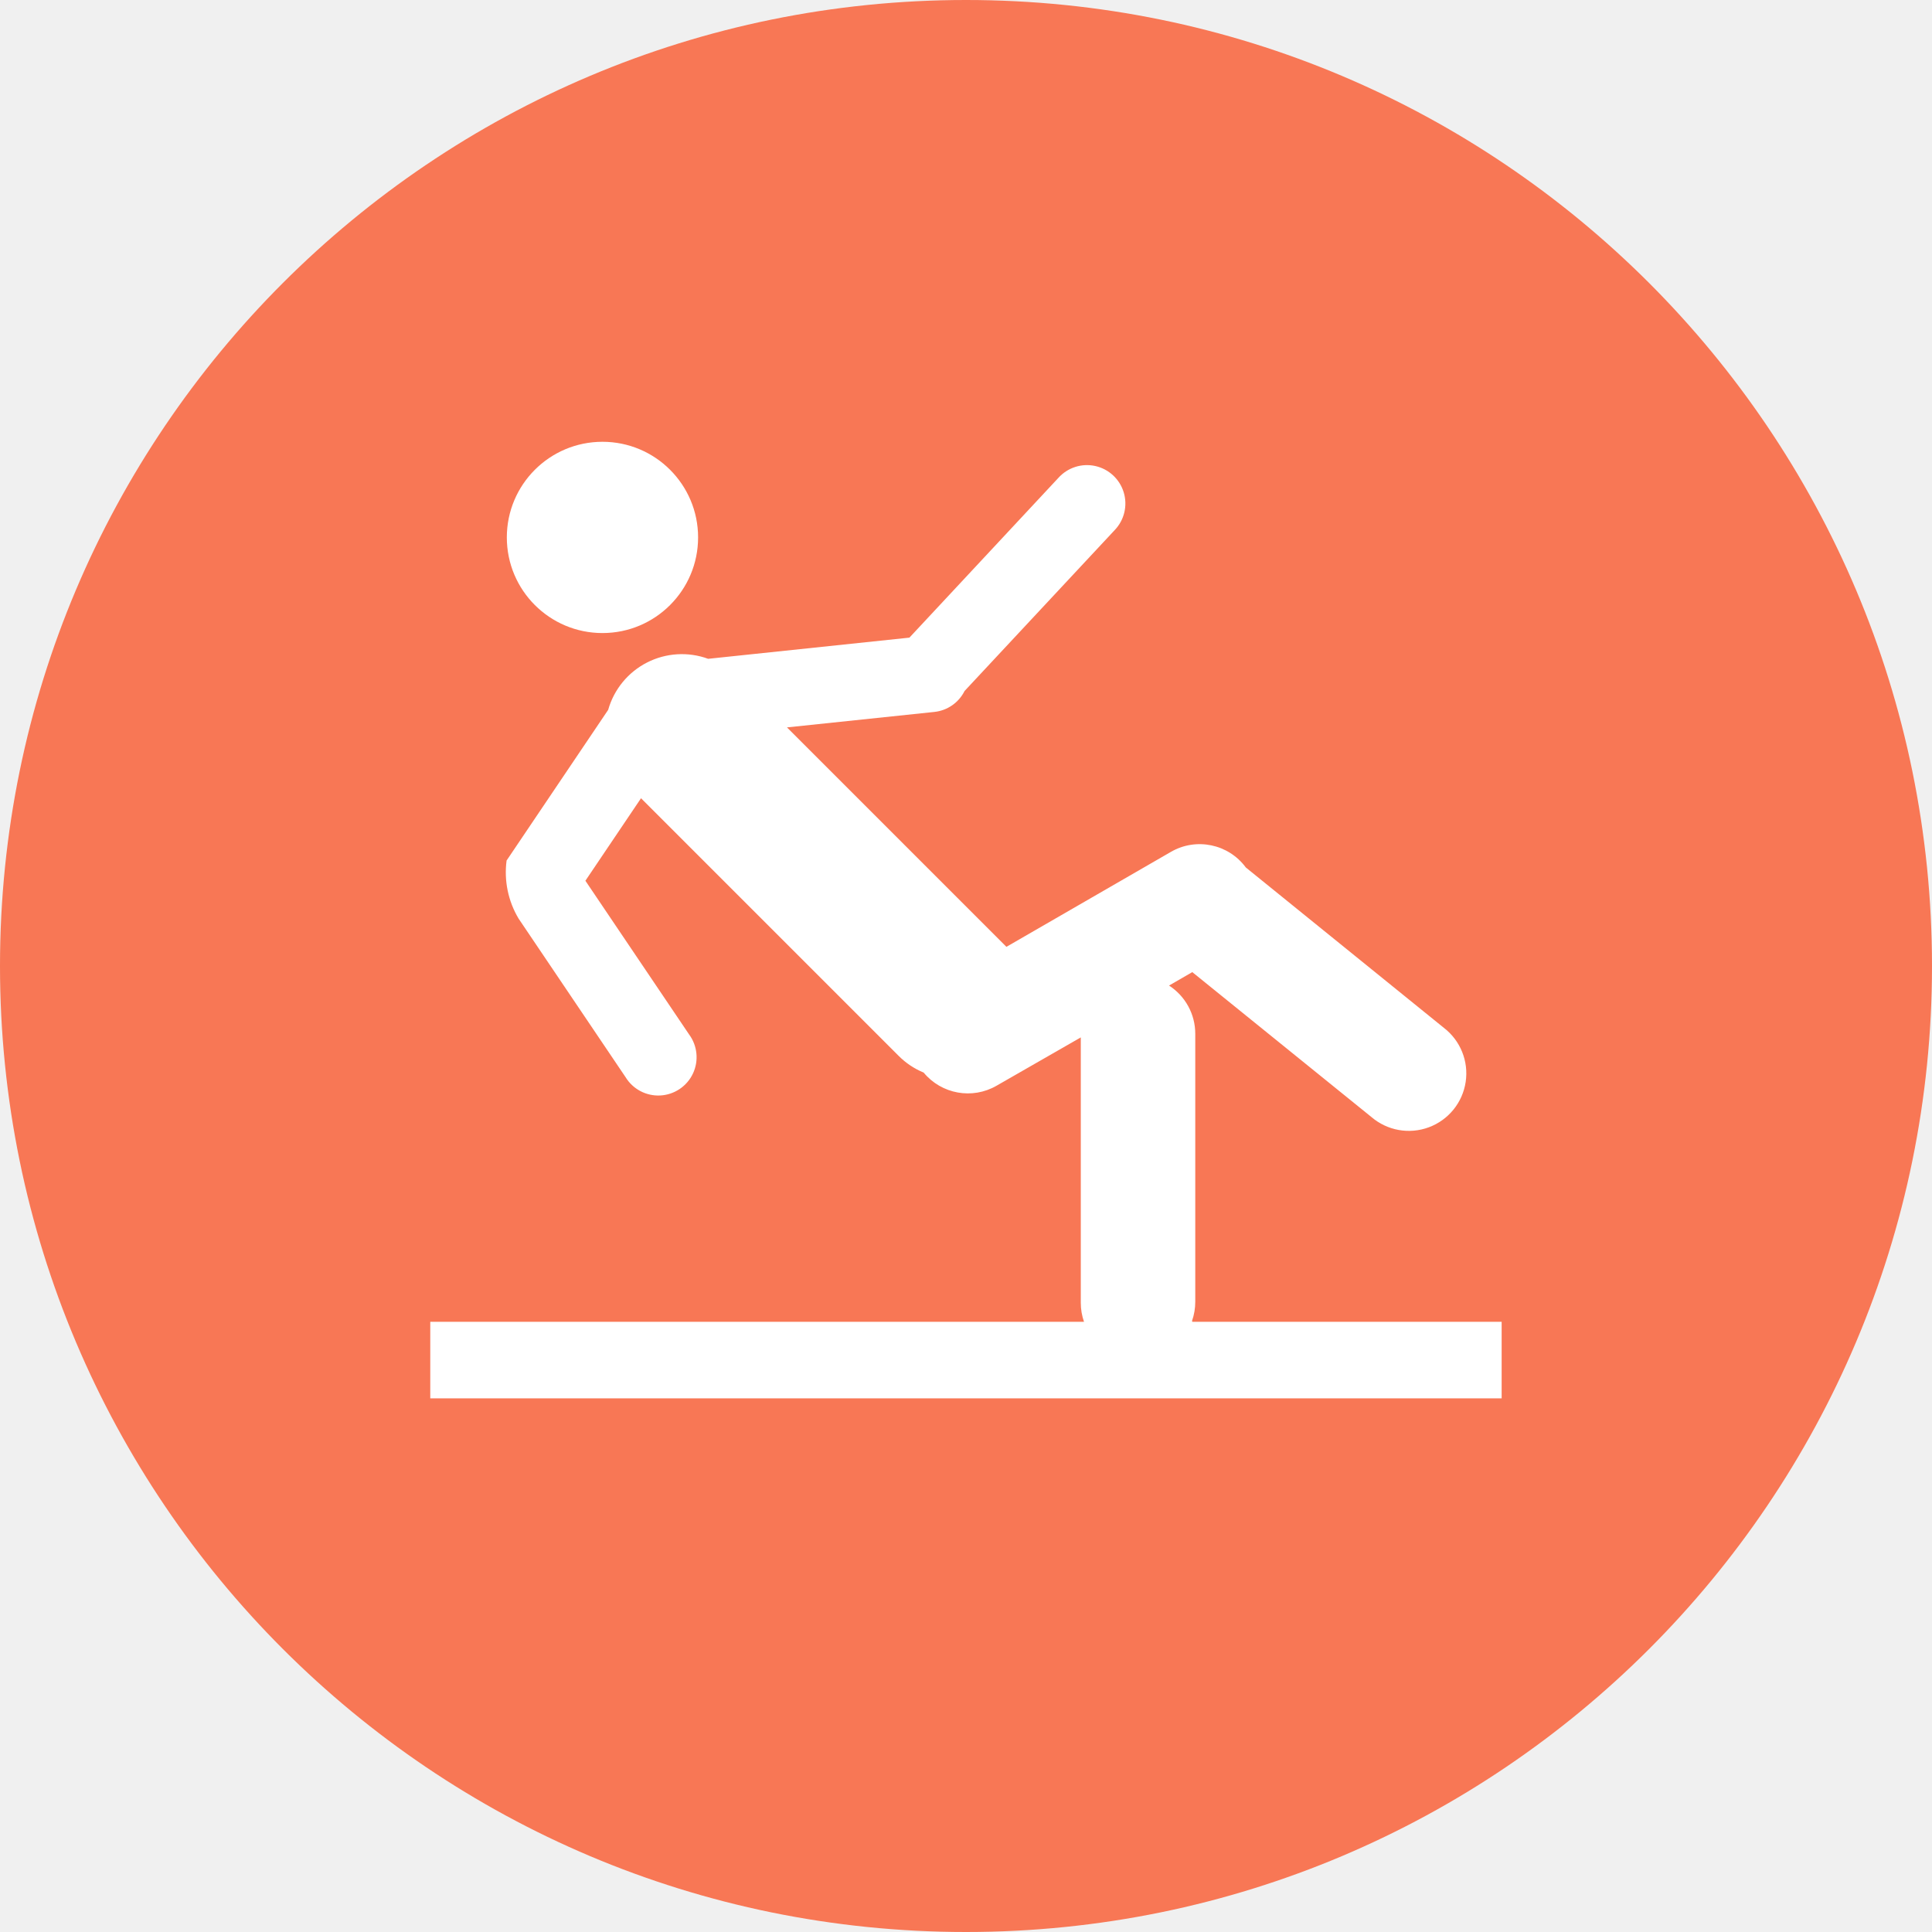
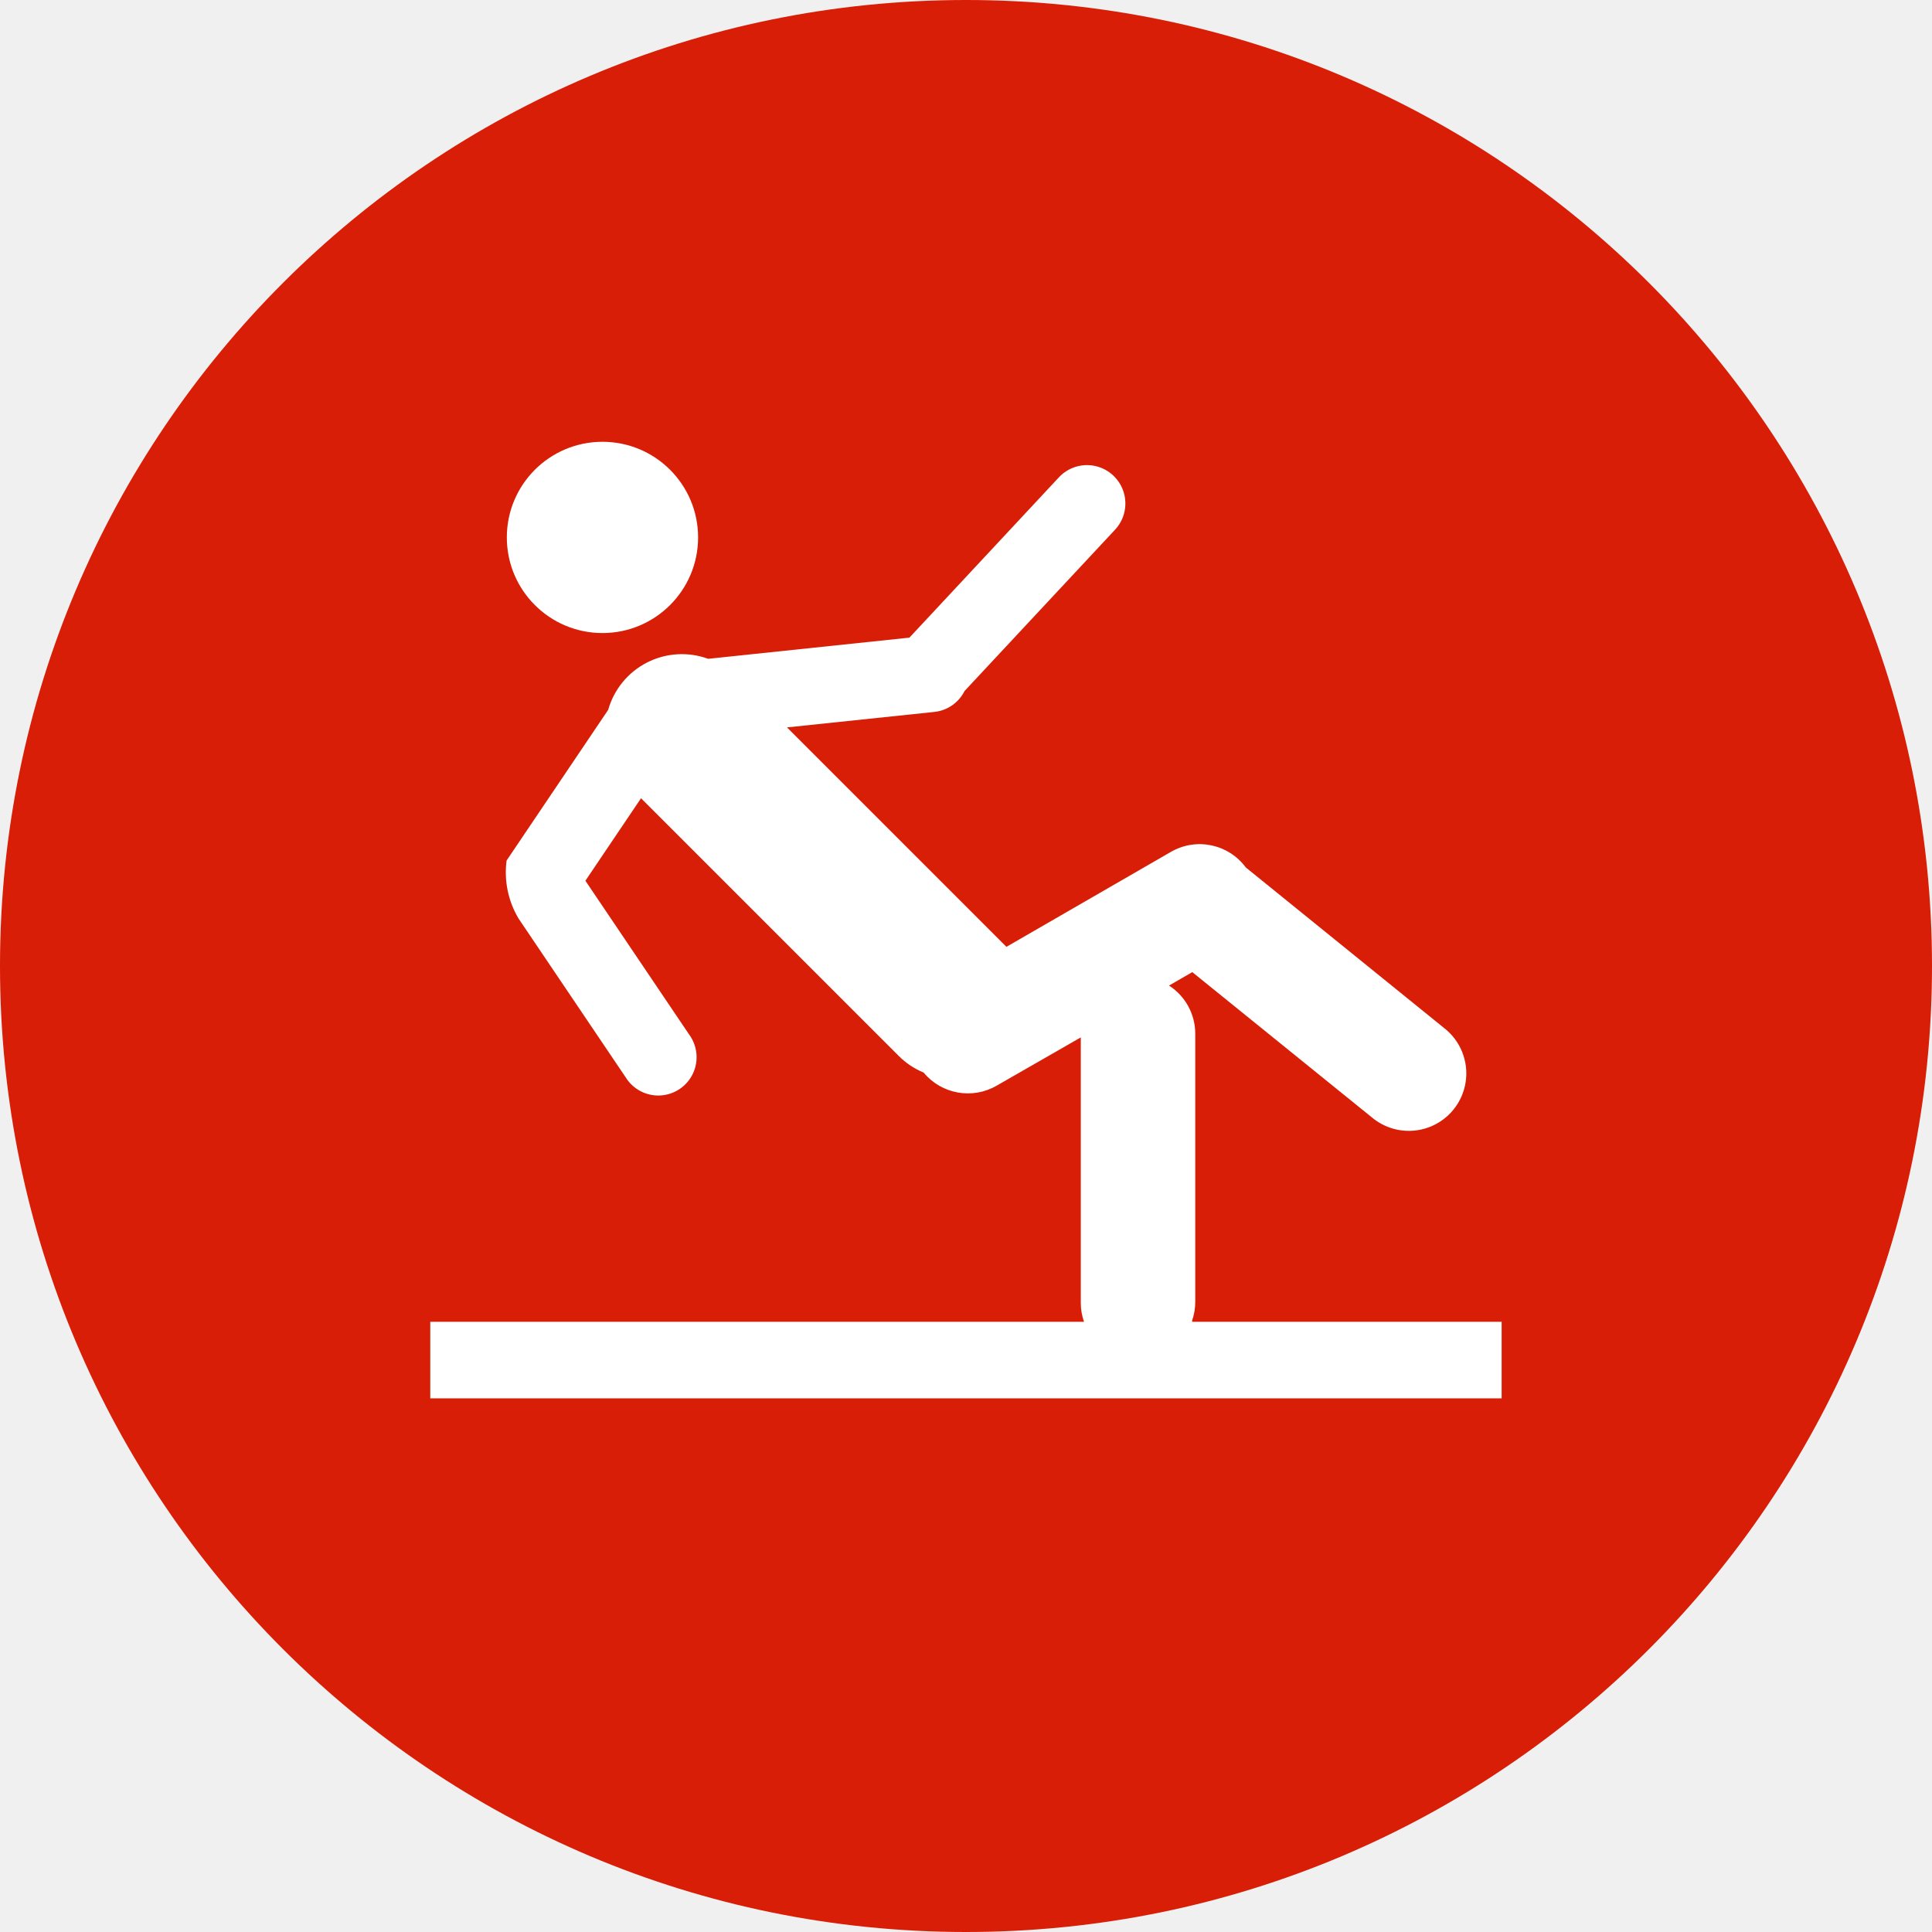
- <svg xmlns="http://www.w3.org/2000/svg" t="1738043752221" class="icon" viewBox="0 0 1024 1024" version="1.1" p-id="10091" width="200" height="200">
-   <path d="M512 512m-512 0a512 512 0 1 0 1024 0 512 512 0 1 0-1024 0Z" fill="#F87755" p-id="10092" />
-   <path d="M631.936 700.587h163.968v40.576h-567.851v-40.576h346.496a30.379 30.379 0 0 1-1.707-10.155v-140.587l-44.629 25.6a30.421 30.421 0 0 1-38.656-6.955 40.448 40.448 0 0 1-13.269-8.875l-136.533-136.533-29.483 43.733 54.955 81.451a20.309 20.309 0 1 1-33.664 22.656l-56.704-84.053a47.744 47.744 0 0 1-6.357-30.763l53.845-79.872a40.576 40.576 0 0 1 52.992-27.051l106.667-11.221 78.976-84.693a20.352 20.352 0 1 1 29.867 27.648l-79.616 85.333a20.267 20.267 0 0 1-16.043 11.093l-78.08 8.192 116.309 116.309 87.211-50.347a30.421 30.421 0 0 1 39.68 8.277l104.96 84.992a30.464 30.464 0 1 1-38.4 47.275l-94.933-76.8-12.331 7.125a30.379 30.379 0 0 1 13.909 25.6v141.952a30.507 30.507 0 0 1-1.707 10.155z m-312.619-365.056a50.688 50.688 0 1 1 50.688-50.688 50.688 50.688 0 0 1-50.688 50.688z" fill="#FFFFFF" p-id="10093" />
+ <svg xmlns="http://www.w3.org/2000/svg" t="1738044618065" class="icon" viewBox="0 0 1024 1024" version="1.1" p-id="36896" width="200" height="200">
+   <path d="M512 512m-512 0a512 512 0 1 0 1024 0 512 512 0 1 0-1024 0Z" fill="#d81e06" p-id="36897" data-spm-anchor-id="a313x.search_index.0.i31.16383a81Ry3oLP" class="selected" />
+   <path d="M631.936 700.587h163.968v40.576h-567.851v-40.576h346.496a30.379 30.379 0 0 1-1.707-10.155v-140.587l-44.629 25.6a30.421 30.421 0 0 1-38.656-6.955 40.448 40.448 0 0 1-13.269-8.875l-136.533-136.533-29.483 43.733 54.955 81.451a20.309 20.309 0 1 1-33.664 22.656l-56.704-84.053a47.744 47.744 0 0 1-6.357-30.763l53.845-79.872a40.576 40.576 0 0 1 52.992-27.051l106.667-11.221 78.976-84.693a20.352 20.352 0 1 1 29.867 27.648l-79.616 85.333a20.267 20.267 0 0 1-16.043 11.093l-78.08 8.192 116.309 116.309 87.211-50.347a30.421 30.421 0 0 1 39.68 8.277l104.96 84.992a30.464 30.464 0 1 1-38.4 47.275l-94.933-76.8-12.331 7.125a30.379 30.379 0 0 1 13.909 25.6v141.952a30.507 30.507 0 0 1-1.707 10.155z m-312.619-365.056a50.688 50.688 0 1 1 50.688-50.688 50.688 50.688 0 0 1-50.688 50.688z" fill="#FFFFFF" p-id="36898" />
</svg>
